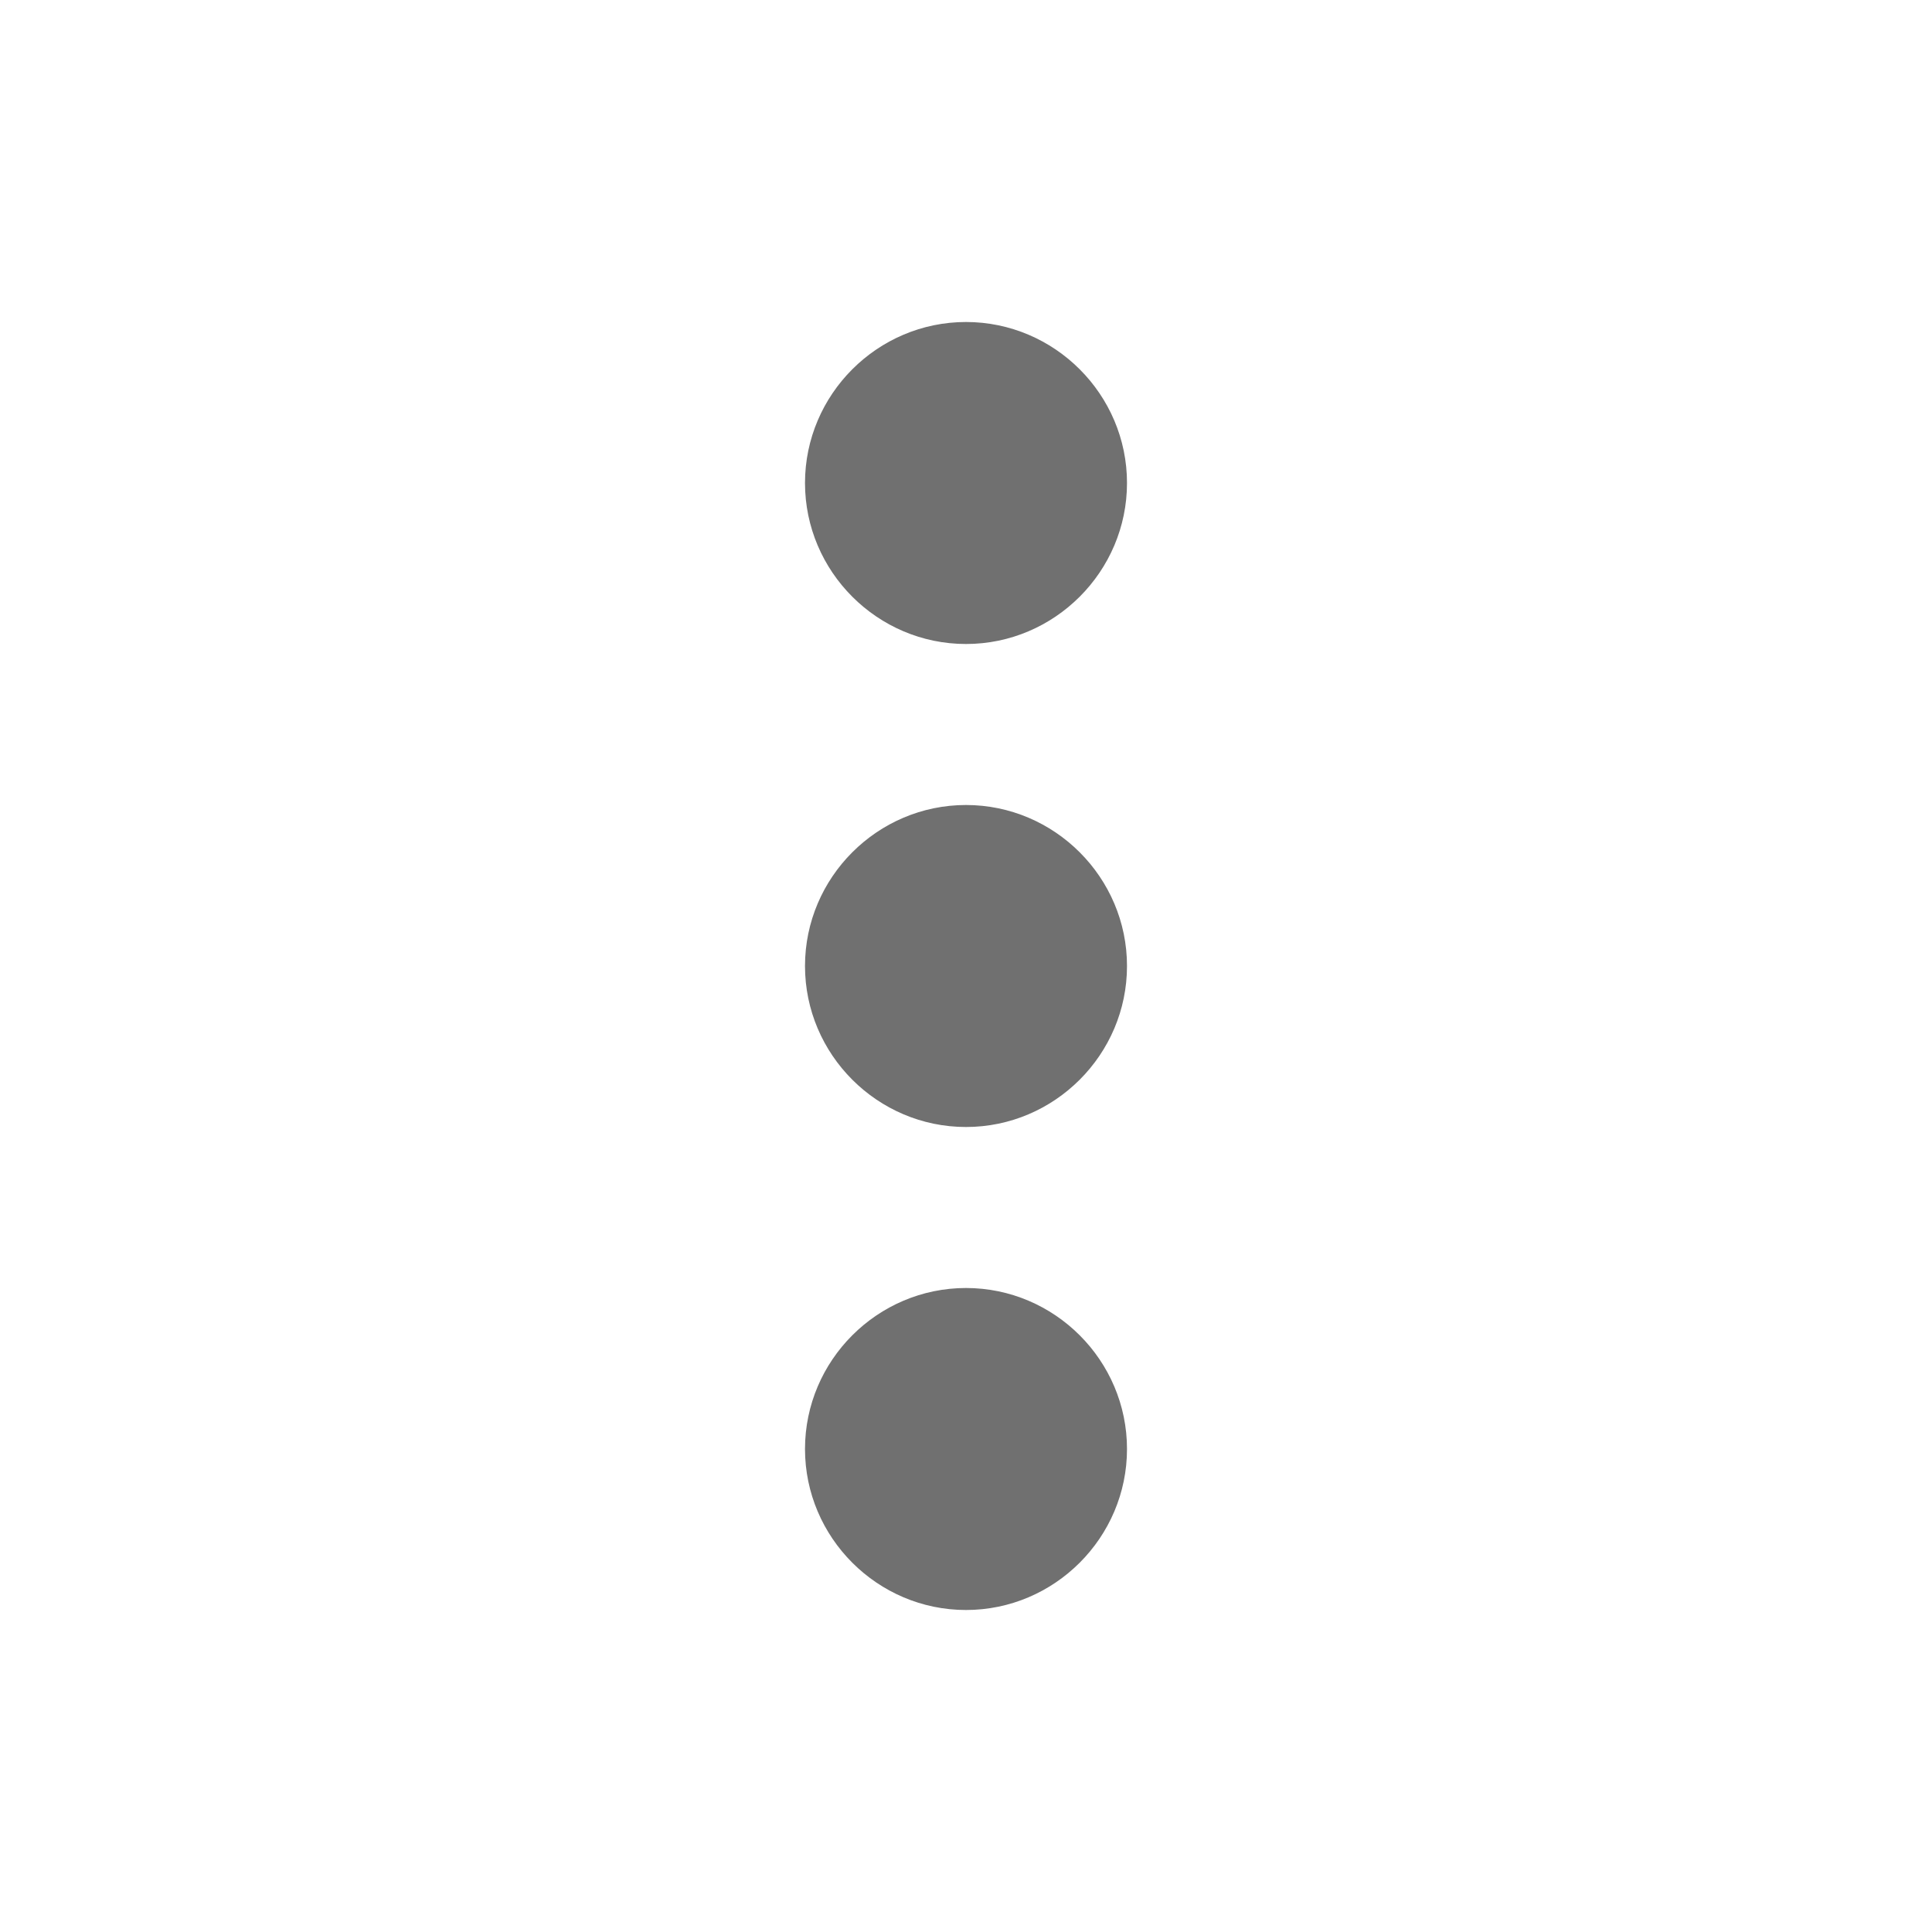
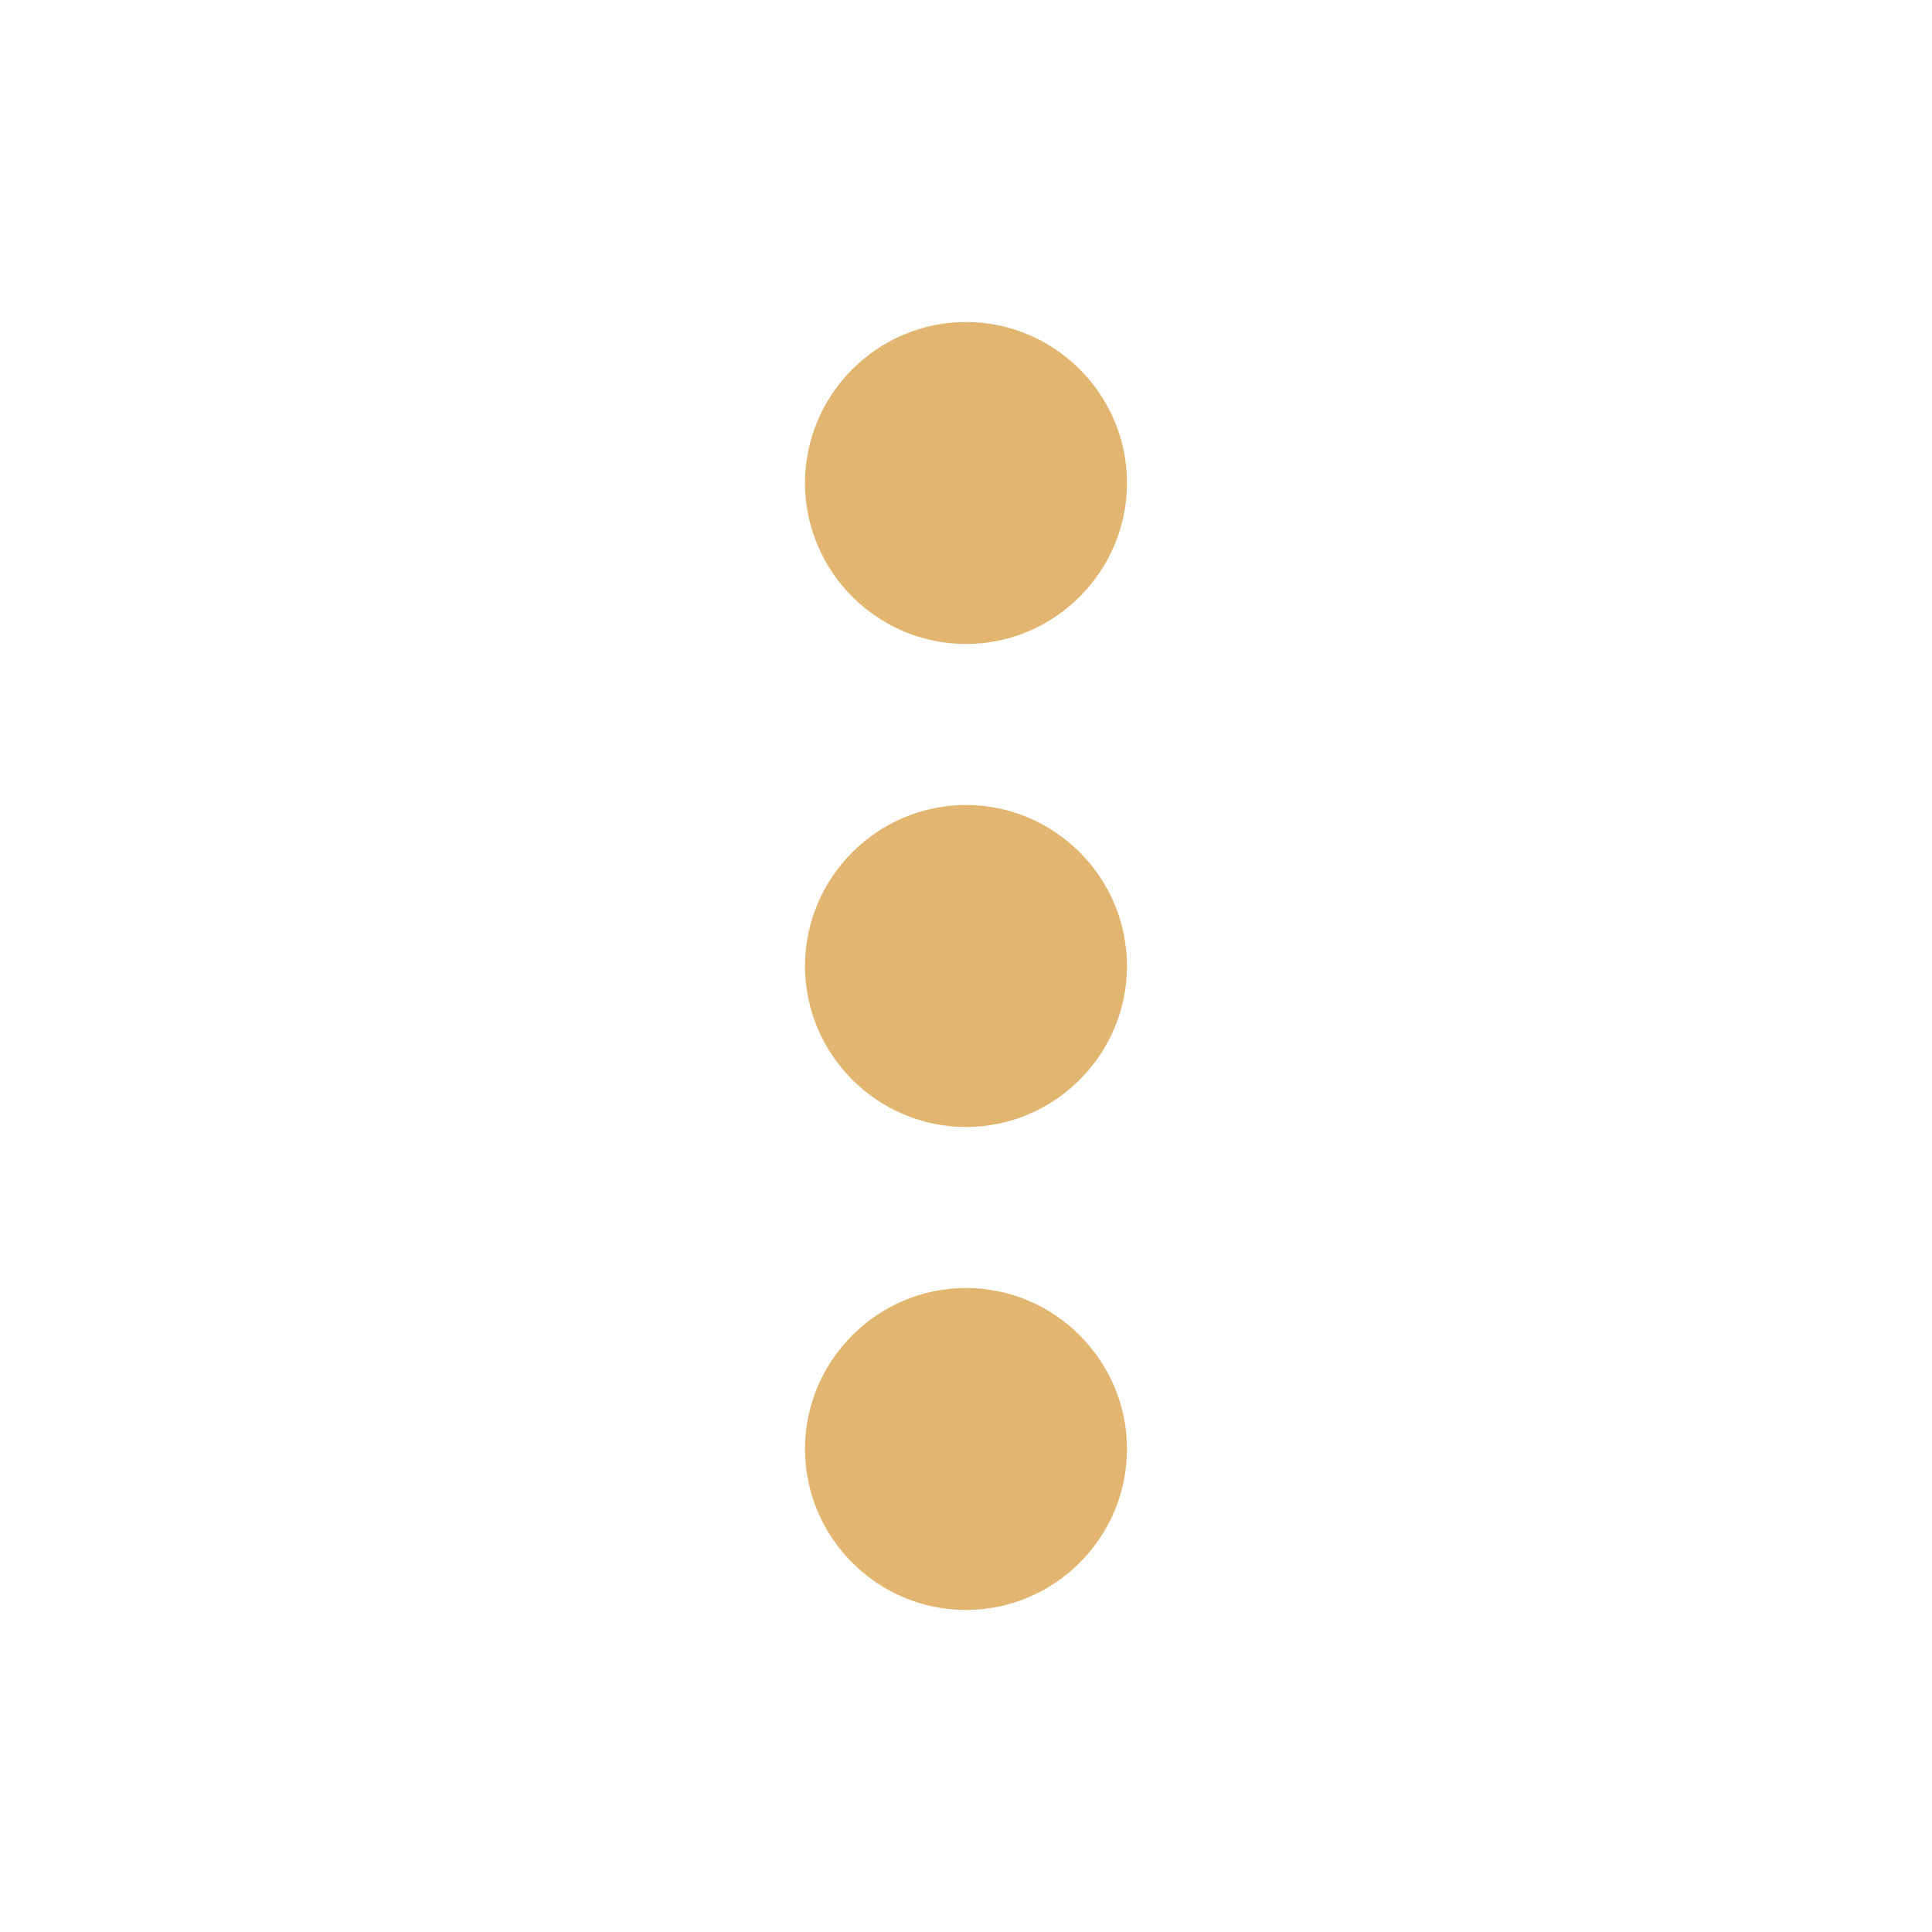
<svg xmlns="http://www.w3.org/2000/svg" width="24" height="24" viewBox="0 0 24 24" fill="none">
-   <path d="M12 8C13.1 8 14 7.1 14 6C14 4.9 13.1 4 12 4C10.9 4 10 4.9 10 6C10 7.1 10.9 8 12 8ZM12 10C10.9 10 10 10.9 10 12C10 13.1 10.9 14 12 14C13.1 14 14 13.1 14 12C14 10.9 13.1 10 12 10ZM12 16C10.9 16 10 16.9 10 18C10 19.1 10.9 20 12 20C13.1 20 14 19.1 14 18C14 16.9 13.1 16 12 16Z" fill="black" fill-opacity="0.56" />
+   <path d="M12 8C13.1 8 14 7.1 14 6C14 4.9 13.1 4 12 4C10.9 4 10 4.9 10 6C10 7.1 10.9 8 12 8ZM12 10C10.9 10 10 10.9 10 12C10 13.1 10.9 14 12 14C13.1 14 14 13.1 14 12C14 10.9 13.1 10 12 10ZM12 16C10.9 16 10 16.9 10 18C10 19.1 10.9 20 12 20C13.1 20 14 19.1 14 18C14 16.9 13.1 16 12 16Z" fill="#CC7E00" fill-opacity="0.56" />
</svg>
